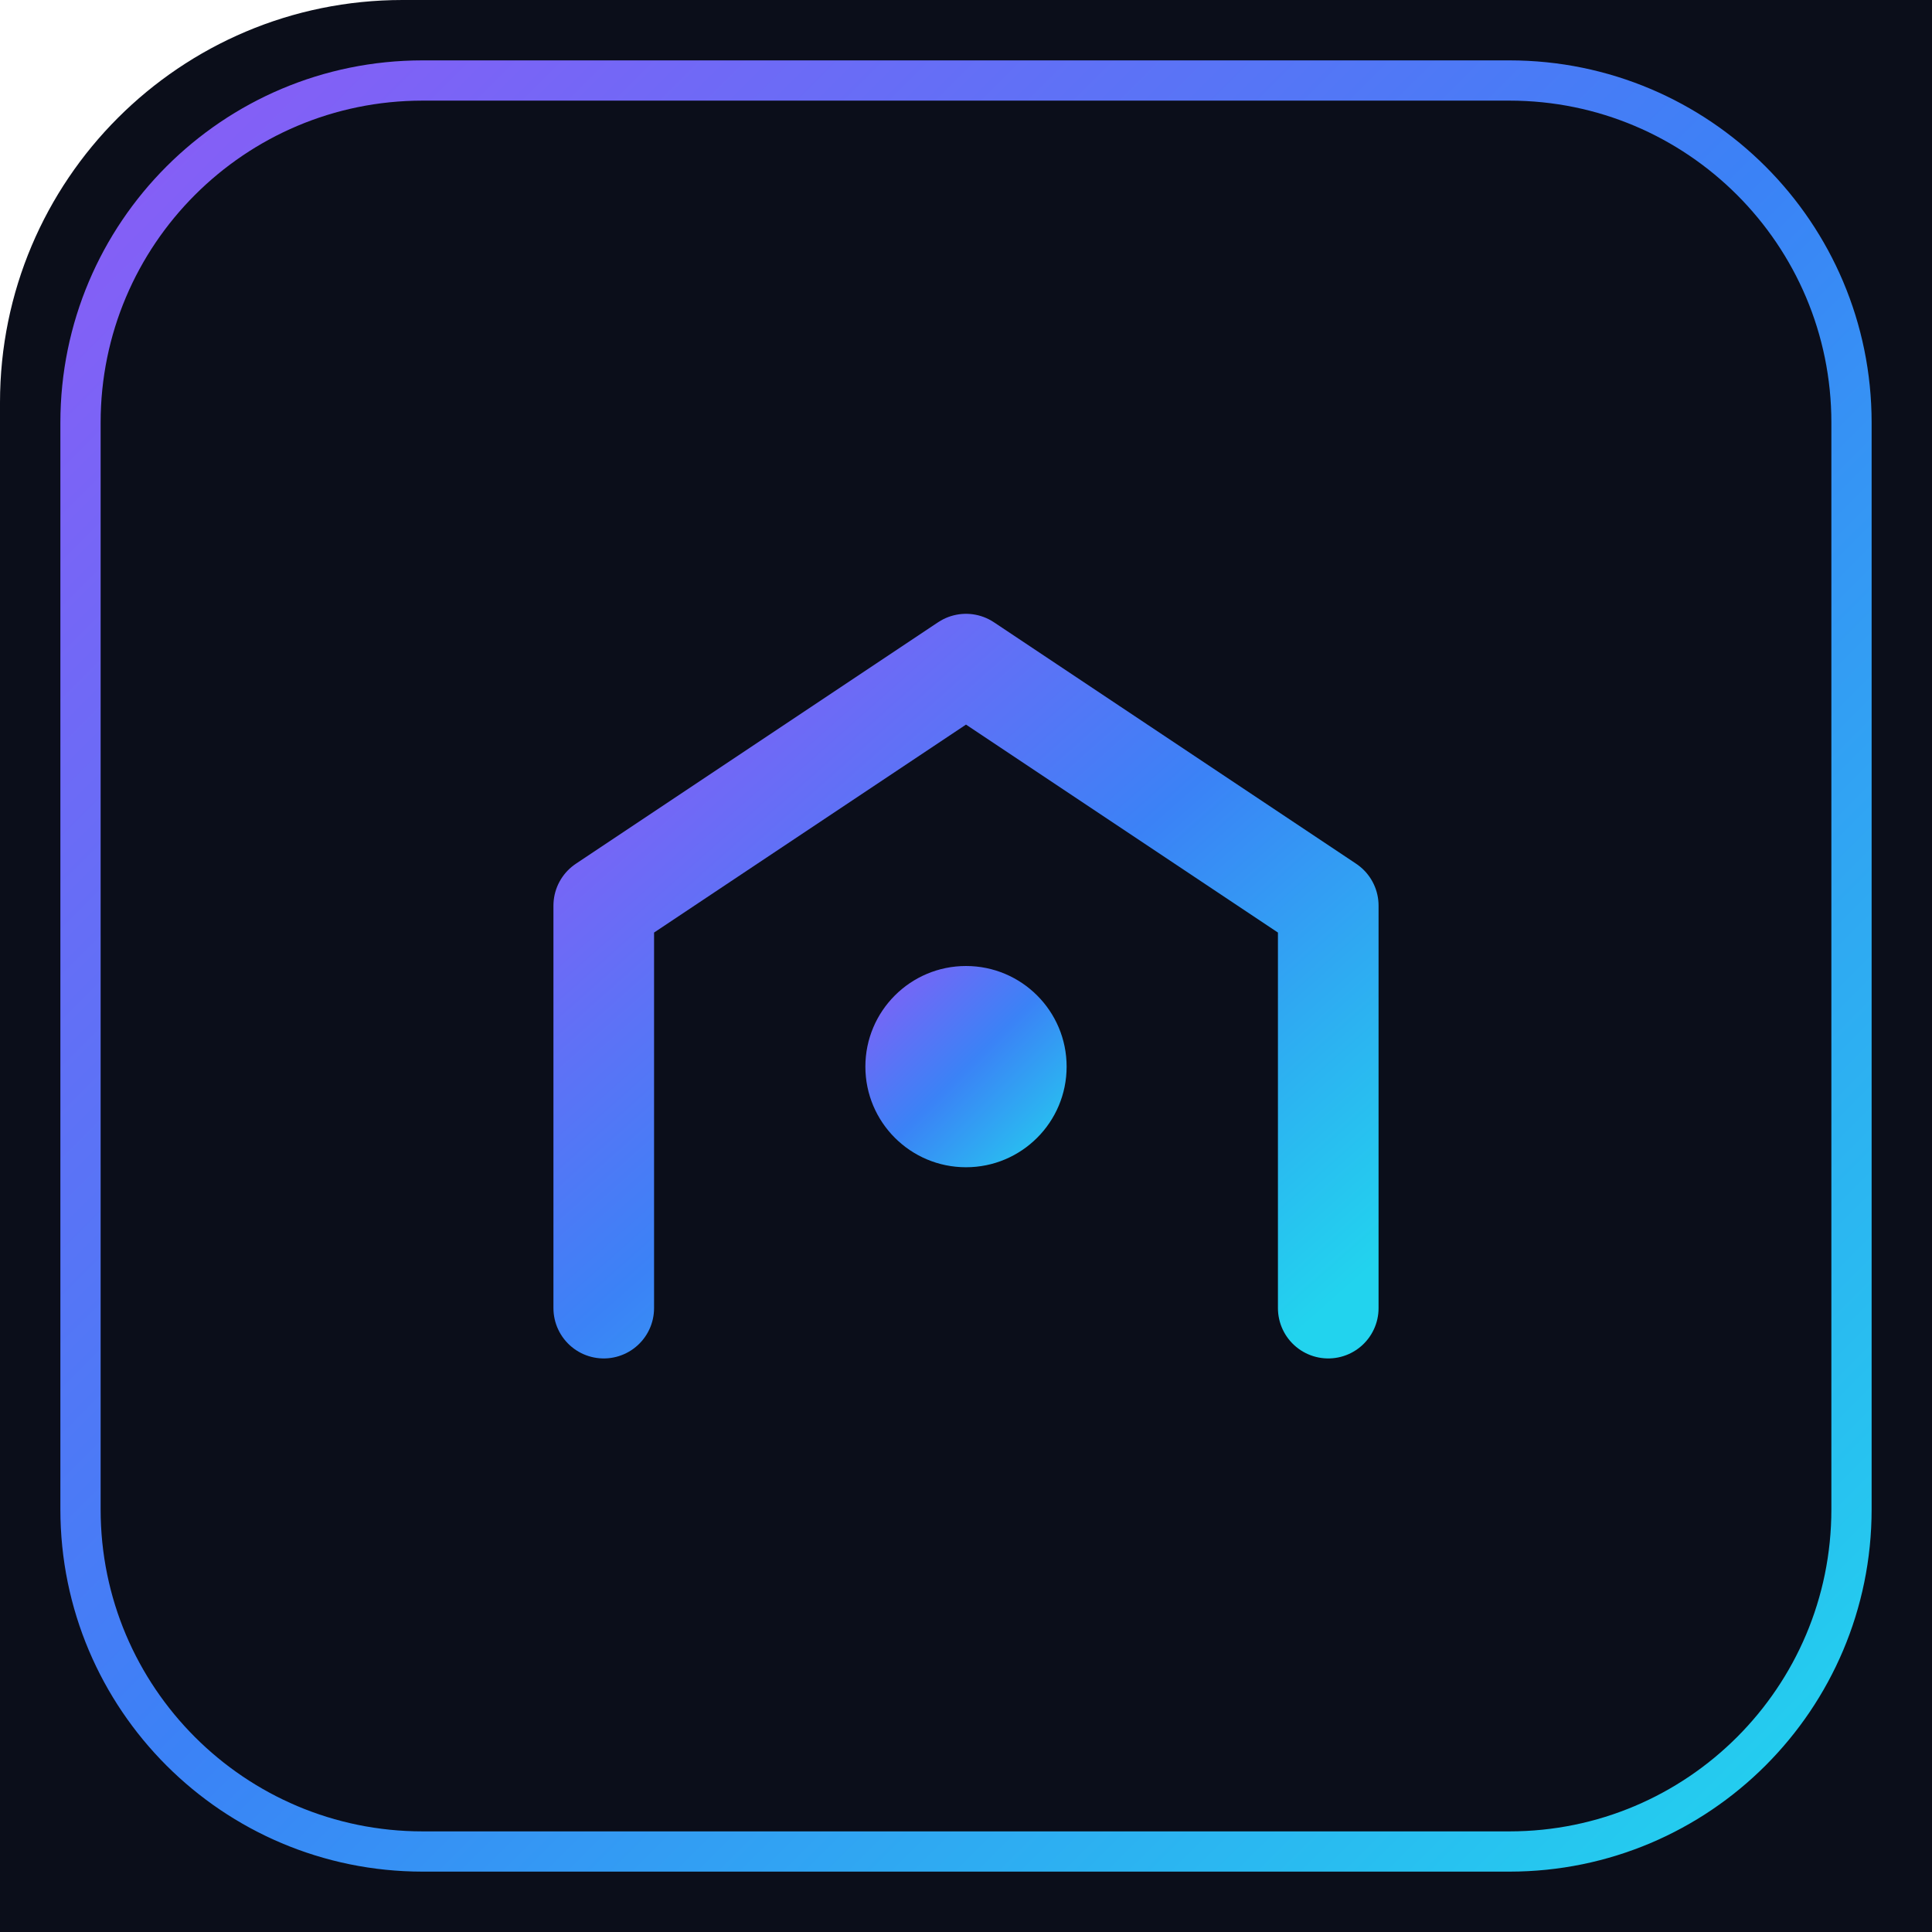
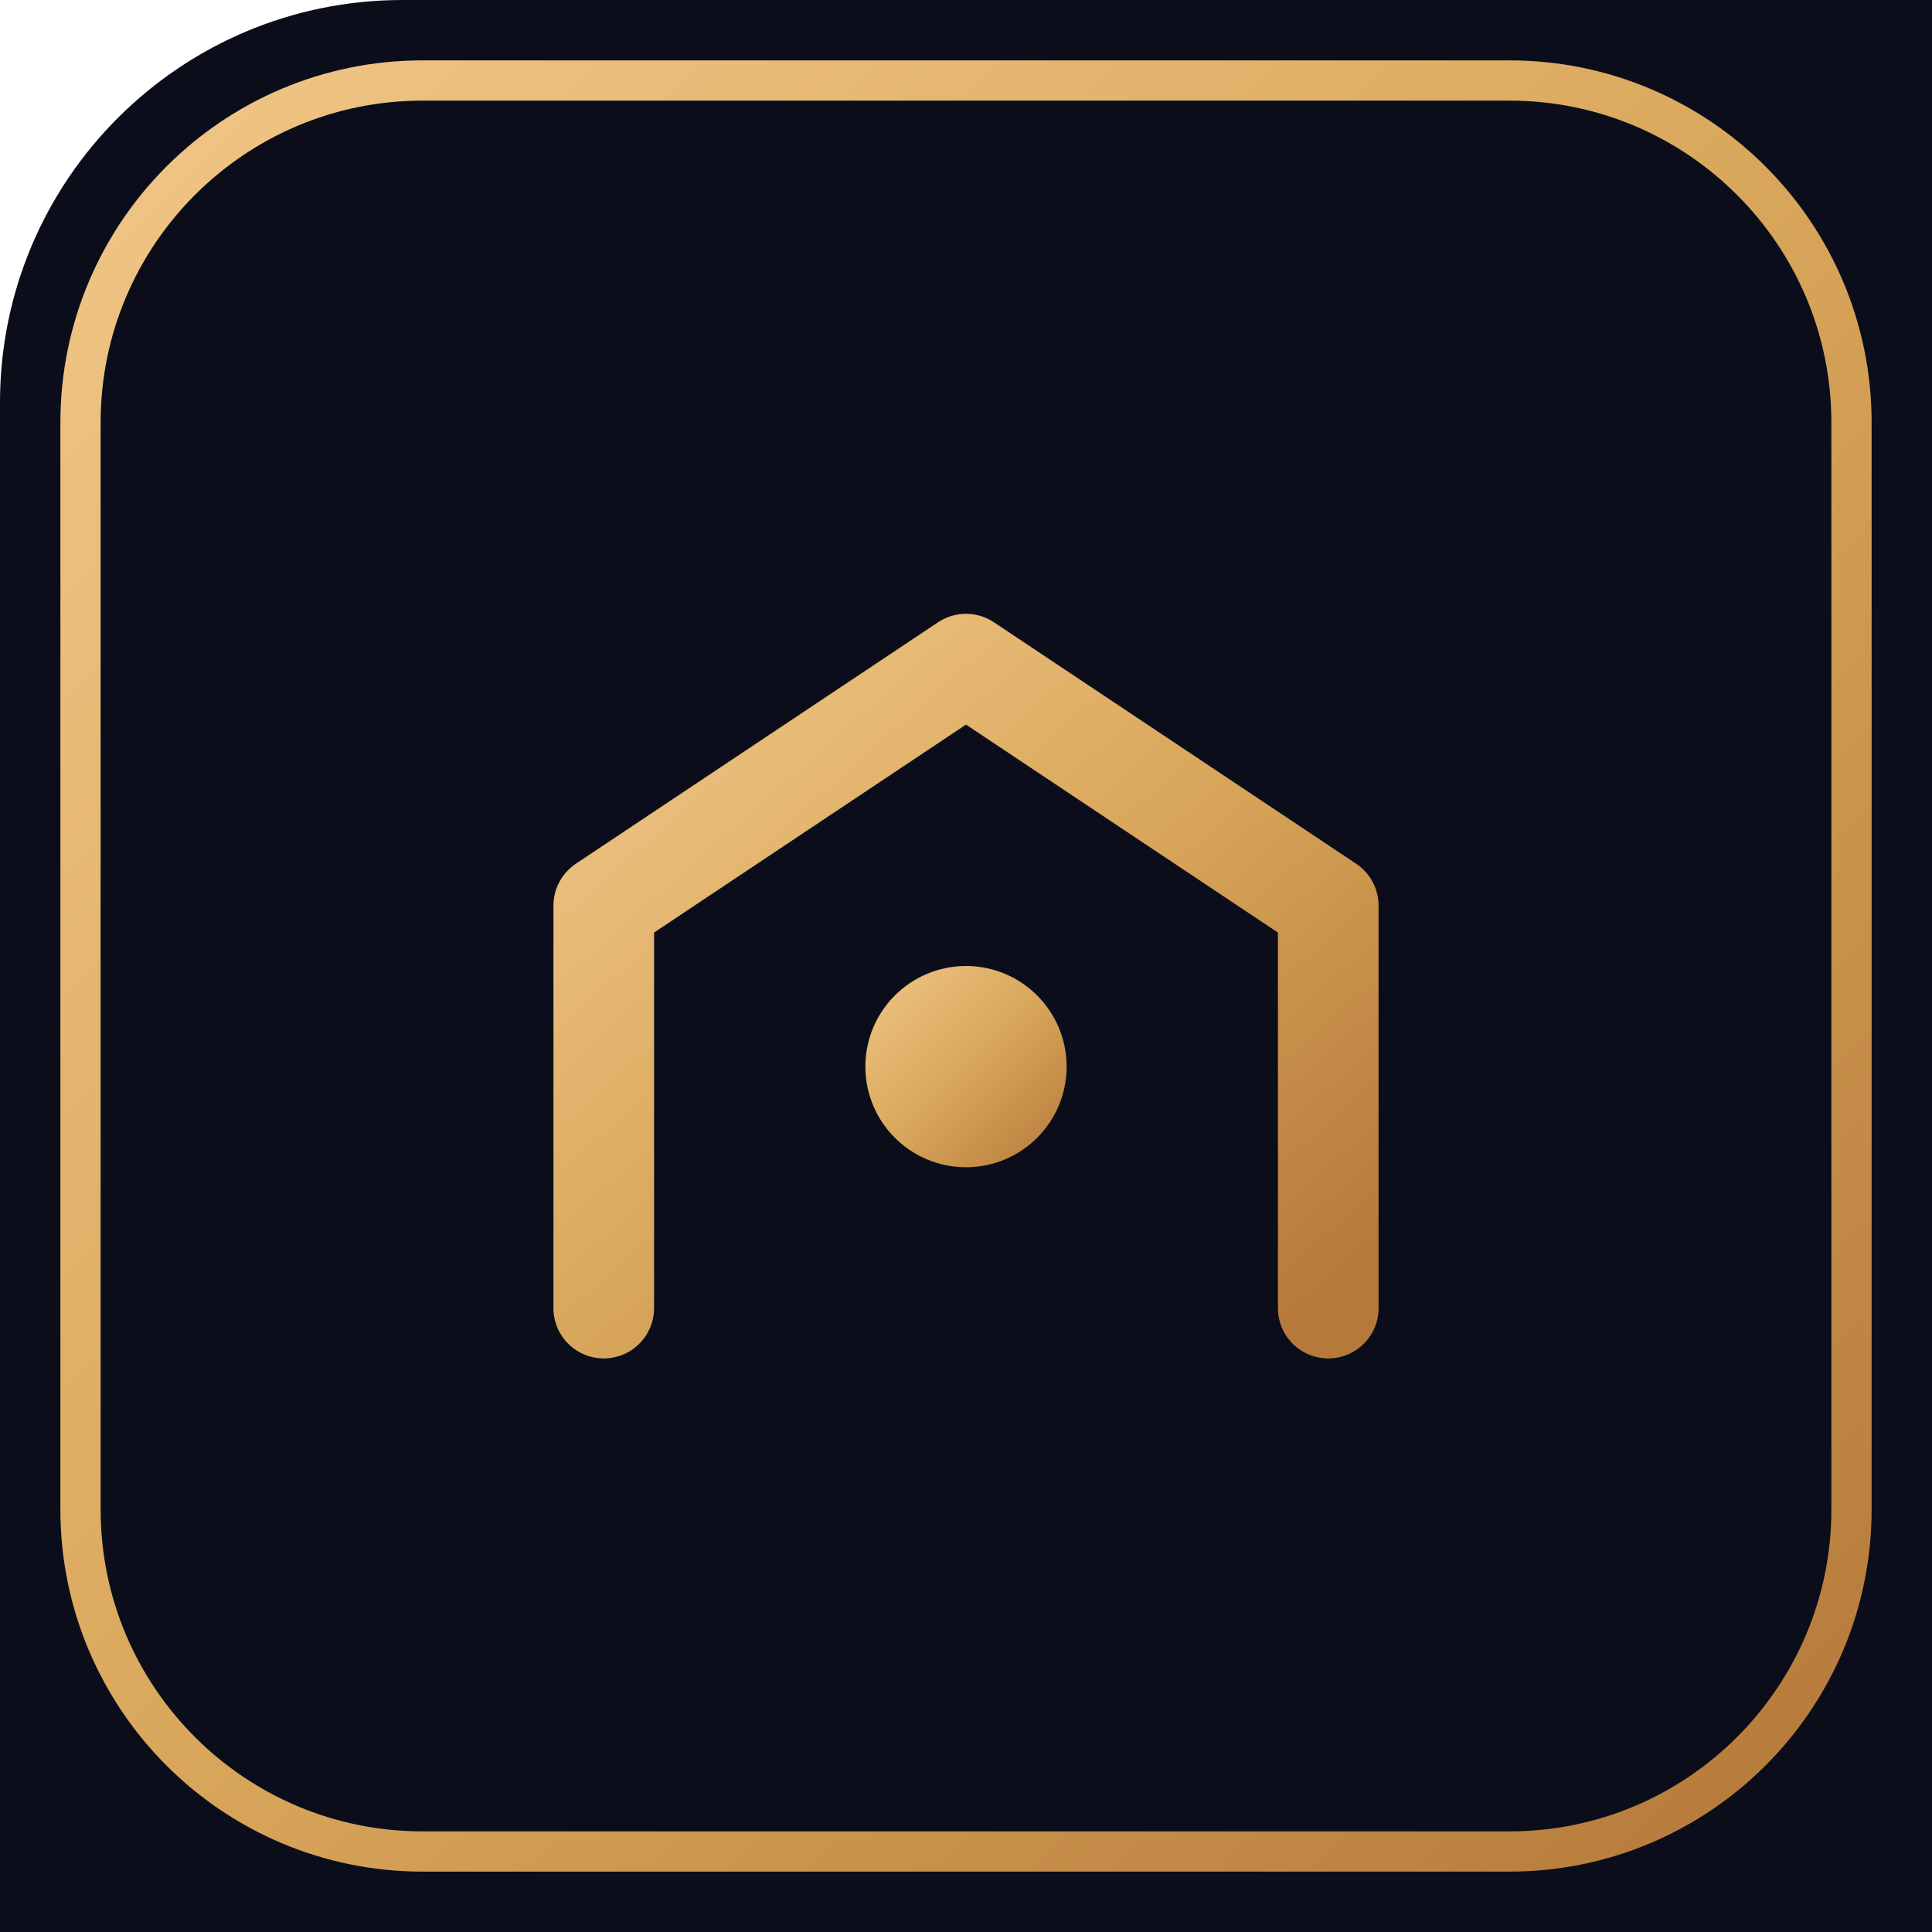
<svg xmlns="http://www.w3.org/2000/svg" width="512" height="512" viewBox="0 0 192 192">
  <defs>
    <linearGradient id="g" x1="0" y1="0" x2="1" y2="1">
-       <stop offset="0%" stop-color="#8B5CF6" />
-       <stop offset="50%" stop-color="#3B82F6" />
-       <stop offset="100%" stop-color="#22D3EE" />
+       <stop offset="0%" stop-color="#F0C687" />
+       <stop offset="50%" stop-color="#D9A75B" />
+       <stop offset="100%" stop-color="#B5793A" />
    </linearGradient>
  </defs>
  <rect width="512" height="512" rx="40" fill="#0B0E1A" />
  <rect x="8" y="8" width="176" height="176" rx="34" fill="none" stroke="url(#g)" stroke-width="4" />
  <path d="M60 130 L60 90 L96 66 L132 90 L132 130" fill="none" stroke="url(#g)" stroke-width="10" stroke-linecap="round" stroke-linejoin="round" />
  <circle cx="96" cy="106" r="10" fill="url(#g)" />
</svg>
